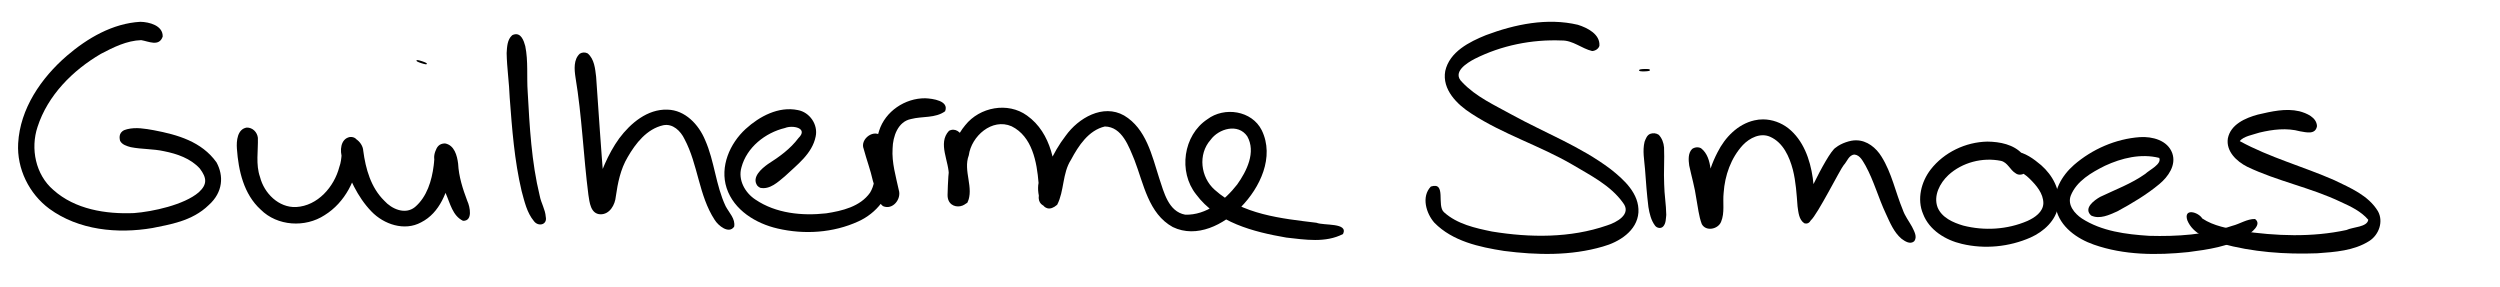
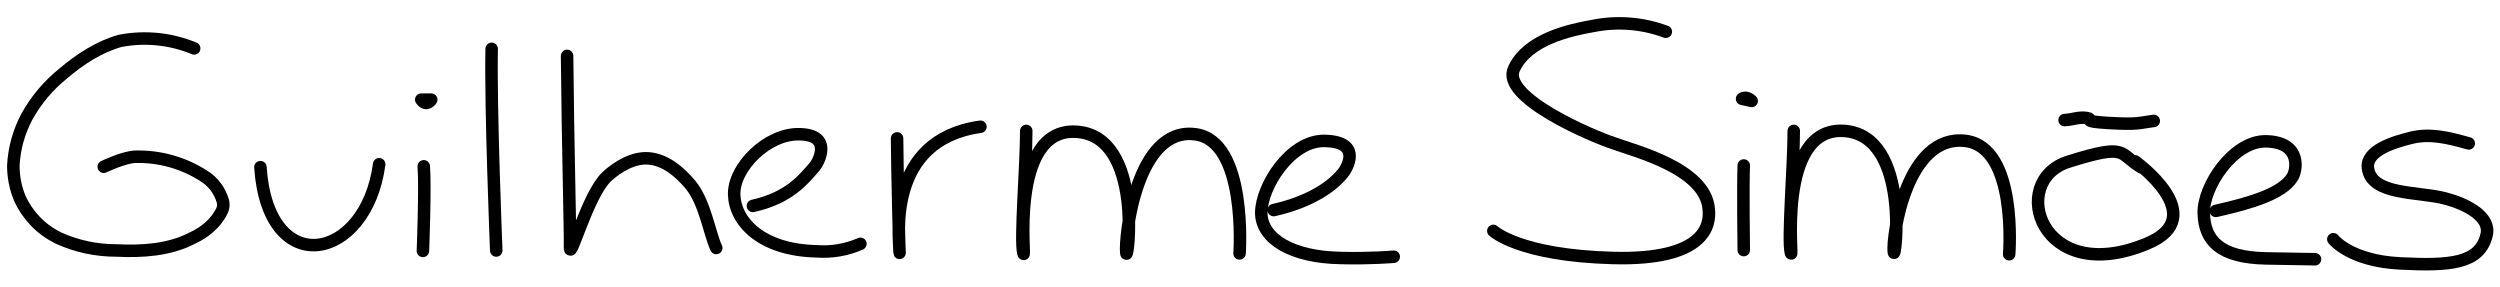
- <svg xmlns="http://www.w3.org/2000/svg" style="stroke:none;fill:currentColor" viewBox="150.082 204.867 673.842 77.325">
-   <path d="M187.896 210.746c-7.452.423-14.235 4.39-19.79 9.154-6.92 5.981-12.621 14.25-13.131 23.627-.374 6.814 2.942 13.579 8.416 17.615 7.908 5.774 18.351 6.79 27.777 5.186 4.364-.912 10.65-1.756 15.183-6.197 3.882-3.473 4.06-7.906 2.077-11.516-4.014-5.594-10.454-7.427-16.883-8.648-2.351-.418-4.818-.866-7.178-.278-2.256.487-2.19 2.129-1.912 3.137.529 1.05 1.827 1.426 2.889 1.709 2.958.59 6.018.43 8.968 1.092 3.51.699 7.15 1.944 9.622 4.658 1.943 2.568 2.03 4.316-.293 6.424-3.92 3.377-12.45 5.214-17.426 5.59-7.612.32-15.908-.987-21.76-6.243-4.785-4.103-6.207-11.134-4.25-16.998 2.756-8.517 9.48-15.239 17.072-19.677 3.377-1.777 6.979-3.566 10.858-3.696 1.974.312 4.837 1.861 5.799-.959.096-2.98-3.63-3.941-6.038-3.98" />
-   <path d="M216.59 239.25c-2.55.414-2.809 3.62-2.653 5.702.417 5.915 1.843 12.26 6.412 16.408 4.48 4.483 12.017 4.924 17.24 1.493 5.498-3.405 8.672-9.725 9.247-16.052.407-1.876.203-5.24-2.46-5.007-2.57.506-2.75 3.779-2.018 5.79 1.77 5.134 4.014 10.33 7.841 14.282 3.336 3.48 8.919 5.373 13.381 2.934 5.101-2.573 7.194-8.428 8.175-13.706.199-2.326 1.317-5.426-.77-7.205-2.448-1.396-4.242 1.958-3.82 4.057.282 3.242 2.085 6.061 3.085 9.104 1.16 2.607 1.813 5.978 4.629 7.331 2.684.102 1.908-3.75 1.148-5.375-1.222-3.23-2.29-6.556-2.464-10.03-.272-2.173-1.014-5.014-3.54-5.452-3.135.037-2.715 3.81-3.046 5.967-.512 4.069-1.818 8.442-5.046 11.187-2.638 2.147-6.288.524-8.281-1.718-3.607-3.541-5.021-8.6-5.66-13.472-.11-2.466-3.473-5.138-5.274-2.507-.716 2.236-.334 4.674-1.176 6.899-1.383 5.351-5.83 10.468-11.63 10.79-4.713.219-8.636-3.717-9.739-8.08-1.201-3.421-.475-7.059-.581-10.58-.18-1.527-1.412-2.786-3-2.76" />
-   <path d="M264.76 222.19c.46.07.54-.18.13-.4-.4-.23-1.71-.66-2.17-.72s-.54.19-.13.41c.41.23 1.71.65 2.17.71" />
-   <path d="M288.12 214.38c-1.318 1.149-1.38 3.164-1.479 4.802.074 4.014.685 7.998.824 12.01.633 8.431 1.265 16.92 3.213 25.167.767 2.805 1.41 5.819 3.314 8.105 1.14 1.57 3.683 1.043 3.19-1.178-.132-1.965-1.26-3.696-1.62-5.625-2.24-9.168-2.726-18.644-3.248-28.032-.292-4.106.176-8.28-.655-12.337-.382-1.437-1.146-3.699-3.083-3.113l-.233.085z" />
-   <path d="M306.37 219.33c-1.727 1.548-1.495 4.262-1.175 6.366 1.748 10.49 2.128 21.138 3.479 31.676.313 2.007.576 5.147 3.234 5.257 2.518.053 3.957-2.565 4.157-4.784.525-3.665 1.263-7.379 3.185-10.605 2.139-3.727 5.174-7.617 9.58-8.611 2.613-.538 4.71 1.553 5.75 3.721 3.674 6.883 3.823 15.182 8.132 21.778.94 1.545 3.83 3.917 5.252 1.833.39-2.115-1.38-3.772-2.292-5.506-2.681-5.662-2.993-12.123-5.537-17.845-1.722-4.161-5.375-8.089-10.155-8.19-5.393-.19-9.925 3.648-12.987 7.73-3.11 4.293-5.03 9.32-6.65 14.326-.9 1.763-.38 6.091 2.344 4.883 1.056-2.092.142-4.585.173-6.829-.788-9.651-1.432-19.316-2.1-28.975-.266-2.191-.48-4.757-2.268-6.288a2.13 2.13 0 0 0-2.122.063" />
-   <path d="M355 255.49c2.594.547 4.785-1.568 6.63-3.105 3.256-3.087 7.363-6.054 8.302-10.72.697-3.201-1.596-6.555-4.81-7.13-5.168-1.066-10.321 1.683-14.044 5.078-4.291 3.927-7.02 10.176-5.143 15.94 1.958 5.963 7.89 9.567 13.736 10.907 7.19 1.677 15.026 1.181 21.771-1.92 4.809-2.171 8.685-6.816 8.86-12.241a19.8 19.8 0 0 0-2.497-10.551c-1.932-2.404-6.039.549-4.926 3.258.768 2.88 1.832 5.68 2.478 8.602.83 2.265.704 5.207 2.718 6.815 2.587 1.153 5.03-1.879 4.265-4.326-.791-3.694-1.923-7.383-1.672-11.212.074-3.214 1.42-7.269 5.001-7.943 3.024-.792 6.5-.16 9.151-2.082 1.149-2.834-3.371-3.43-5.366-3.507-5.43-.037-10.754 3.509-12.415 8.752-1.737 5.316-.804 10.985-.626 16.452-.434 2.408 2.958 4.983 4.517 2.503.464-2.447-.704-4.844-.874-7.282-.62-2.877-.724-5.837-1.412-8.694-.525-3.162-6.173-1.964-4.423 1.177 1.277 3.967 2.702 8.68.373 12.54-2.662 3.773-7.53 4.91-11.843 5.57-6.486.72-13.521.035-19.044-3.704-2.806-1.83-4.76-5.303-3.78-8.675 1.42-5.404 6.43-9.36 11.73-10.624 2.09-.857 6.398.02 3.64 2.713-2.189 2.93-5.18 5.075-8.234 7.013-1.726 1.233-4.462 3.562-2.848 5.825l.364.322z" />
-   <path d="M405.869 240.13c-3.16 3.38.152 8.315-.044 12.332.091 2.938.44 10.41 4.995 7.046 1.915-3.936-1.225-8.574.388-12.784.702-5.162 6.27-10.104 11.53-7.824 5.581 2.75 6.819 9.647 7.275 15.275-.636 3.117 1.045 9.316 5.016 5.885 1.945-3.744 1.357-8.456 3.735-12.144 2.001-3.747 4.717-7.934 9.122-8.958 4.662.084 6.47 5.435 7.983 9.06 2.47 6.396 3.761 14.434 10.32 18.045 6.453 3.128 13.789-.64 18.348-5.362 5.169-5.26 9.144-13.518 5.632-20.725-2.66-5.33-10.09-6.41-14.663-2.96-6.519 4.306-7.854 14.153-3.046 20.22 5.628 7.616 15.457 10.133 24.326 11.666 5.047.566 10.58 1.486 15.29-.959 1.505-3.125-5.172-2.222-7.155-3.032-9.509-1.156-20.007-2.2-27.442-8.893-3.799-3.358-4.551-9.562-1.11-13.444 2.196-3.05 7.439-4.555 9.895-.966 2.416 4.258-.154 9.396-2.715 12.986-3.339 4.288-8.317 8.321-14.017 8.138-4.541-.846-5.731-6.066-6.995-9.818-1.96-6.124-3.52-13.372-9.469-16.916-5.698-3.22-12.326.692-15.73 5.442-3.61 4.678-5.971 10.325-7.245 16.055-.661 4.222 5.676 3.945 4.619-.27.204-7.596-1.177-16.492-7.815-21.215-5.165-3.74-12.756-2.291-16.65 2.607-4.34 5.171-4.576 12.358-4.76 18.77-.081 4.948 7.425 3.577 5.505-1.085-.545-4.726-.371-9.574-1.388-14.222-.49-1.616-2.091-2.837-3.735-1.95" />
-   <path d="M581.181 217.23c.242-3.143-3.236-4.872-5.8-5.68-8.261-1.955-16.957-.143-24.77 2.782-4.503 1.826-9.816 4.486-10.981 9.666-.914 5.002 3.208 9.047 7.07 11.498 8.55 5.592 18.441 8.63 27.246 13.771 4.861 2.898 10.226 5.549 13.6 10.26 2.416 3.098-1.775 5.305-4.287 6.093-9.925 3.45-20.756 3.327-31.02 1.654-4.54-.93-9.39-1.999-12.922-5.182-2.105-1.785.74-8.323-3.564-6.944-2.618 2.71-1.284 7.236.96 9.765 4.902 4.985 12.083 6.542 18.748 7.587 8.826 1.142 18.014 1.351 26.63-1.17 4.38-1.202 9.26-4.217 9.608-9.203.288-5.056-3.882-8.831-7.523-11.691-8.092-6.105-17.656-9.752-26.491-14.599-4.692-2.605-9.782-4.868-13.51-8.835-2.786-2.654 1.227-5.135 3.405-6.28 7.181-3.613 15.371-5.266 23.391-4.942 3.067-.072 5.404 2.164 8.25 2.844.832-.043 1.707-.567 1.96-1.394" />
-   <path d="M594.861 240.95c-.857.347-1.193 1.316-1.504 2.114-.598 2.43-.075 4.937.115 7.385.25 3.406.495 6.817.916 10.206.291 1.766.705 3.59 1.802 5.045.521.688 1.652.863 2.231.15.708-.838.66-2.025.781-3.056-.032-2.765-.526-5.5-.564-8.266-.162-3.3.114-6.602-.032-9.9-.099-1.252-.557-2.51-1.43-3.426-.66-.458-1.57-.545-2.315-.252" />
-   <path d="M594.491 224c.45-.12.44-.41-.02-.5-.46-.08-1.83-.05-2.28.07-.46.11-.45.4.01.49s1.83.05 2.29-.06" />
-   <path d="M625.344 237.044a10 10 0 0 0-2.407.268c-4.468 1.02-7.896 4.588-9.9 8.57a31.4 31.4 0 0 0-1.902 4.424c-.271-2.03-.86-4.155-2.541-5.47-.744-.422-1.745-.31-2.426.187-1.138 1.133-.976 2.985-.781 4.457.639 2.992 1.51 5.934 1.927 8.972.435 2.275.639 4.622 1.457 6.8 1.106 2.09 4.385 1.416 5.2-.583 1.04-2.479.414-5.226.697-7.828.318-4.68 1.97-9.413 5.191-12.89 1.825-1.91 4.705-3.37 7.323-2.225 3.524 1.55 5.213 5.368 6.14 8.879.818 3.229 1.009 6.562 1.264 9.867.234 1.594.353 3.6 1.816 4.568.86.26 1.4-.146 1.762-.785 1.754-1.489 7.977-13.867 8.863-14.88.92-.963 1.384-2.776 2.922-2.848 1.55.174 2.249 1.833 2.975 3.004 2.256 4.121 3.468 8.704 5.47 12.943 1.11 2.402 2.154 4.998 4.223 6.75.926.682 2.292 1.591 3.37.705 1.008-1.192 0-2.789-.553-3.955-.836-1.52-1.926-2.904-2.487-4.568-1.968-4.736-2.963-9.905-5.71-14.293-1.45-2.394-3.928-4.424-6.844-4.422-1.525-.062-4.087.798-5.477 1.937-1.247.664-4.058 5.835-6.037 9.867q-.093-.845-.194-1.685c-.713-4.976-2.542-10.172-6.607-13.389-1.918-1.487-4.316-2.355-6.734-2.377" />
-   <path d="M696.283 251.172c1.083-1.542.073-3.573-1.074-4.785-2.363-2.606-6.094-3.315-9.464-3.353-5.848.112-11.68 2.89-15.28 7.53-2.565 3.33-3.735 8.015-2.035 11.991 1.666 4.363 6.065 7.032 10.443 8.047 6.142 1.466 12.773.82 18.544-1.73 3.534-1.587 6.835-4.569 7.451-8.561.726-4.162-1.566-8.238-4.611-10.917-2.044-1.72-4.359-3.45-7.095-3.75-1.438-.35-3.818.615-2.847 2.414 1.881 2.171 4.862 2.937 6.852 5.006 1.78 1.75 3.663 3.931 3.677 6.564-.054 2.394-2.34 3.906-4.306 4.795-5.404 2.332-11.61 2.703-17.297 1.247-2.721-.806-5.76-2.118-6.913-4.917-1.174-3.148.634-6.568 2.929-8.708 3.738-3.423 9.183-4.821 14.126-3.827 1.85.399 2.455 2.451 3.981 3.351.844.69 2.234.366 2.92-.397" />
-   <path d="M713.723 262.96c2.279 1.09 4.9-.164 7.028-1.117 3.974-2.15 7.9-4.486 11.382-7.38 2.356-1.97 4.581-5.087 3.457-8.297-1.256-3.502-5.379-4.551-8.731-4.34-6.52.471-12.846 3.23-17.771 7.502-3.272 2.87-5.888 7.251-4.86 11.732 1.092 4.96 5.694 8.166 10.231 9.747 8.13 2.857 16.963 2.89 25.444 2.01 5.34-.691 10.908-1.473 15.602-4.29 1.343-.932 4.386-3.141 2.393-4.63-2.142-.048-4.095 1.33-6.16 1.844-7.177 2.413-14.856 2.898-22.376 2.69-6.238-.403-12.8-1.218-18.16-4.688-1.95-1.322-3.92-3.633-2.974-6.147 1.586-3.964 5.582-6.225 9.22-8.05 4.514-2.09 9.71-3.362 14.635-2.116.698 1.687-2.554 3.164-3.772 4.305-3.734 2.65-8.052 4.23-12.148 6.195-1.624.922-4.61 3.071-2.44 5.03" />
-   <path d="M774.596 238.859c-.11-2.37-2.785-3.486-4.761-4.007-3.717-.868-7.555.068-11.19.902-3.337.906-7.335 2.638-8.074 6.42-.532 3.488 2.367 6.203 5.216 7.638 8.127 3.898 17.107 5.603 25.244 9.492 2.668 1.211 5.453 2.528 7.385 4.795-.26 2.008-4.136 1.926-5.865 2.759-9.317 2.02-19.006 1.63-28.387.254-3.59-.702-7.4-1.292-10.494-3.364-1.076-1.77-5.108-2.867-4.027.493 1.505 3.708 5.668 5.102 9.171 6.26 8.385 2.318 17.18 2.964 25.85 2.636 4.788-.347 9.892-.674 14.049-3.327 2.585-1.662 3.866-5.249 2.302-8.025-2.589-4.274-7.442-6.27-11.748-8.356-8.414-3.695-17.388-6.099-25.48-10.52.948-1.314 3.603-1.73 5.304-2.305 3.574-.854 7.353-1.323 10.951-.342 1.65.263 4.151.984 4.554-1.403" />
+ <svg xmlns="http://www.w3.org/2000/svg" width="673.8" height="77.3" style="fill:none;stroke:currentColor;stroke-width:3;stroke-linecap:round;stroke-linejoin:round" viewBox="0 0 600 60">
+   <path d="M46.6 7.2a31 31 0 0 0-17.8-1.8c-5 1.4-9.6 4.4-13.6 7.8a35 35 0 0 0-8.7 10.3 28 28 0 0 0-3.3 11.8q0 4.2 1.6 8 1.4 3 3.7 5.4t5.5 4q6.6 3 14 3c6.1.3 12.7-.1 18.2-3 2.9-1.3 5.7-3.6 7.1-6.6q.5-1.1.2-2.2-1.2-4-4.6-6.1a29 29 0 0 0-16.3-4.6c-2.7 0-7.7 2.4-7.7 2.4" />
+   <path d="M62.5 35.7C64.3 63 87.9 58.4 91 35" />
+   <path d="M101.7 35.5c.4 4.8-.2 20.3-.2 20.3" />
+   <path d="M101.1 19.5c1.3 1.8 2.4 0 2.4 0z" />
+   <path d="M118 7.3c-.3 14 1.1 48.4 1.1 48.4" />
+   <path d="M136.1 9c.2 22 .8 42.6.7 46 0 3.4 4.2-12.6 8.8-17 2.7-2.5 6.5-4.7 10.1-4.4 4 .3 7.5 3.3 10 6.3 3.5 4.2 4.6 11.8 6.2 15.2" />
+   <path d="M180.7 45c9-2 12.4-6.7 14.8-9.4 1-1.2 4.4-7.6-3.5-7.8-7.8-.3-16 8-15.8 14.5s6.5 13.3 19.8 13.6a22 22 0 0 0 10.5-1.8" />
+   <path d="M215.3 28.8c0 6 .6 30.3.6 27.2 0-3-3.5-26.8 19.4-30" />
+   <path d="M246.3 27c0 8.4-1.5 26-.7 29.3.8 3.2-3.8-30.1 12.7-29.1s12.2 32.4 12 29c-.4-3.7 2.4-30.2 16.5-28.4 12.6 1.5 10.7 28.6 10.7 28.6" />
+   <path d="M305.7 46c9-2 14.6-6 17-9.4.8-1.3 4-7.1-5-7.2-8 0-15 10.9-15 17.3.1 6.3 7.5 10.6 19 10.8 7.1.2 12.8-.3 12.8-.3" />
+   <path d="M399.8 3.2a32 32 0 0 0-17.4-1.4c-5.7 1-15.7 3.2-19 10.2-3.5 6.9 19 16.4 24 18 4.8 1.8 22 6 22.7 15.8.4 3.7-.7 12.3-23 11.7-22.5-.6-28.7-6.5-28.7-6.5" />
+   <path d="M418.5 35.3c-.2 4.8 0 20.3 0 20.3" />
+   <path d="M418.1 19.3c1-.8 2.3.5 2.3.5z" />
+   <path d="M430.5 27c0 8.3-1.5 26-.7 29.2S426 26 442.5 27c16.4 1 12.2 32.4 12 29-.4-3.8 3.1-28.3 17.2-26.6 12.6 1.5 10.5 27.2 10.5 27.2" />
+   <path d="M514 35.8c-5.7-3.3-3-6-17.6-1.4s-6.7 30.4 19 19.6c15.5-6.5-3-19.7-3-19.7" />
+   <path d="M495.5 24.4c2-.1 3.4-.8 5.3-.5 2 .3-1.8.8 5.3 1.2 7.2.4 7 0 10.8-.5" />
+   <path d="M531.8 46.2c9-2 16-4.3 18.3-8 1-1.2 2.7-8.6-6.4-8.7-7.8 0-15 10.9-14.8 17.3s3.7 10.6 15 10.8l11.7.2" />
+   <path d="M592.5 30c-5-1.4-9.4-2.5-14-1.3-4 1-10.7 3-10.2 7.2.8 6.6 12 5.6 18.5 7.3 5 1.3 11 4.3 10 8.7-1.6 7-8.8 7.5-20.8 6.9S560 53 560 53" />
</svg>
